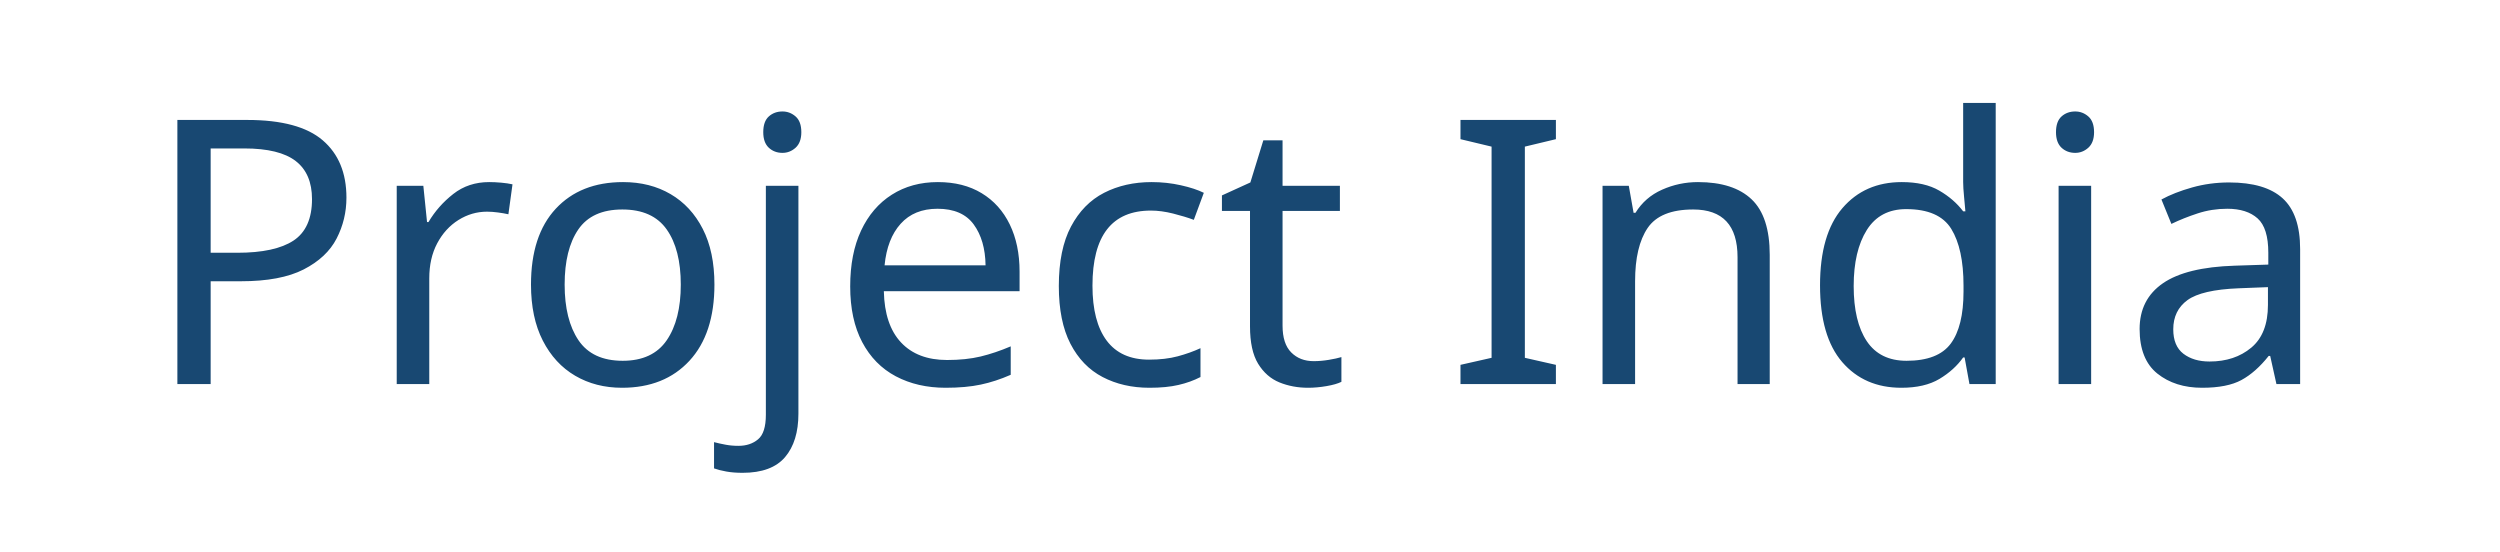
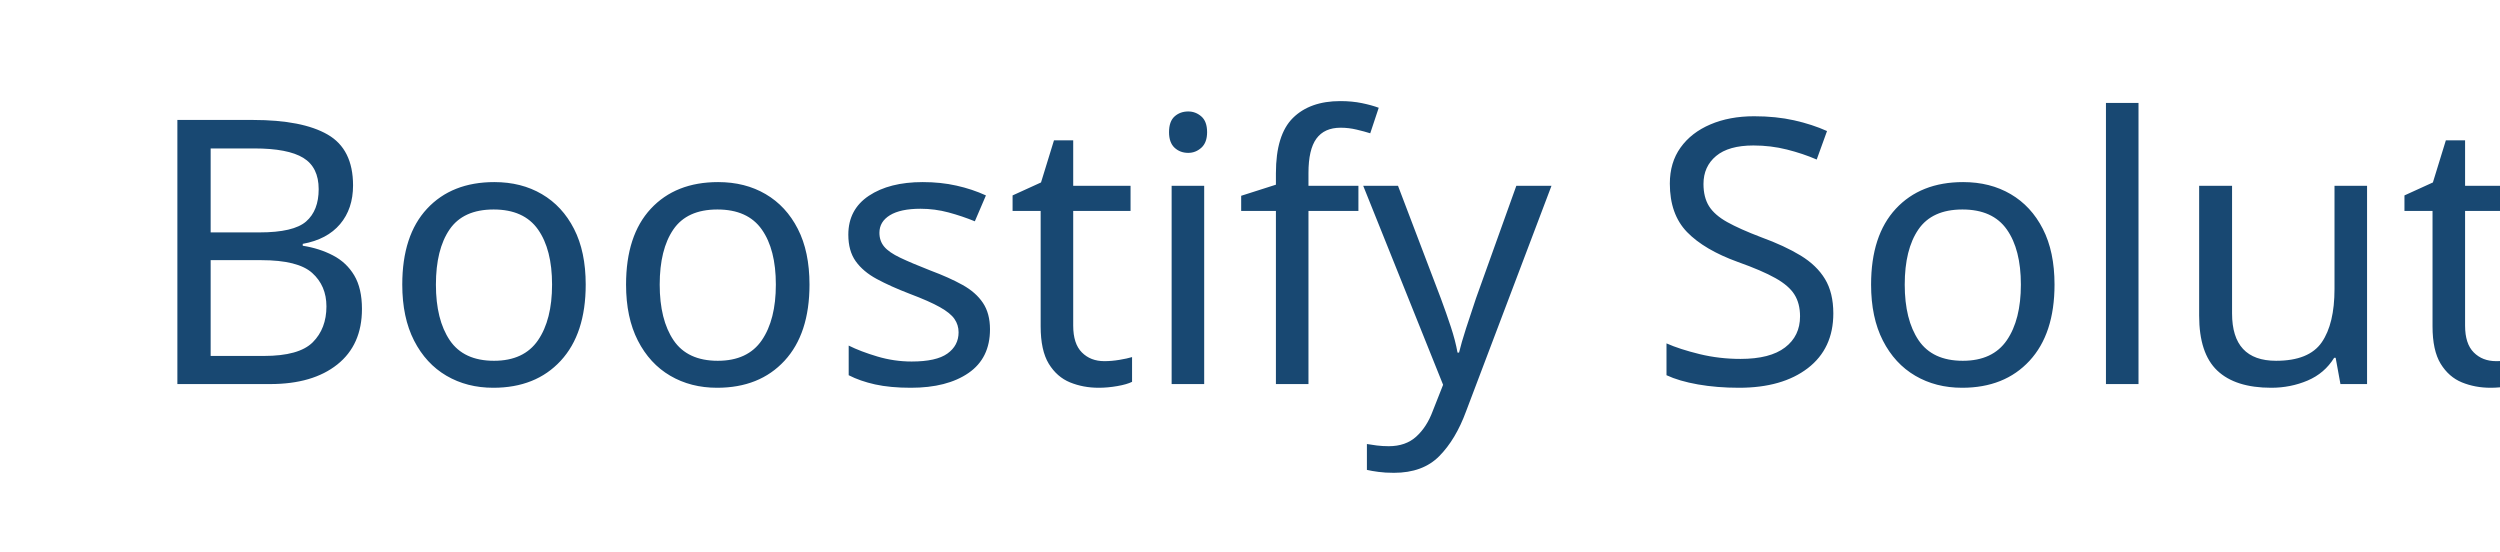
<svg xmlns="http://www.w3.org/2000/svg" version="1.1" id="Layer_1" x="0px" y="0px" viewBox="0 0 750 165.5" style="enable-background:new 0 0 750 165.5;" xml:space="preserve">
  <style type="text/css">
	.st0{fill:#184872;}
	.st1{font-family:'ChakraPetch-Bold';}
	.st2{font-size:110.965px;}
</style>
-   <text transform="matrix(1 0 0 1 42.4463 115.2202)" class="st0 st1 st2">Project India</text>
+   <text transform="matrix(1 0 0 1 42.4463 115.2202)" class="st0 st1 st2">Boostify Solution</text>
</svg>
